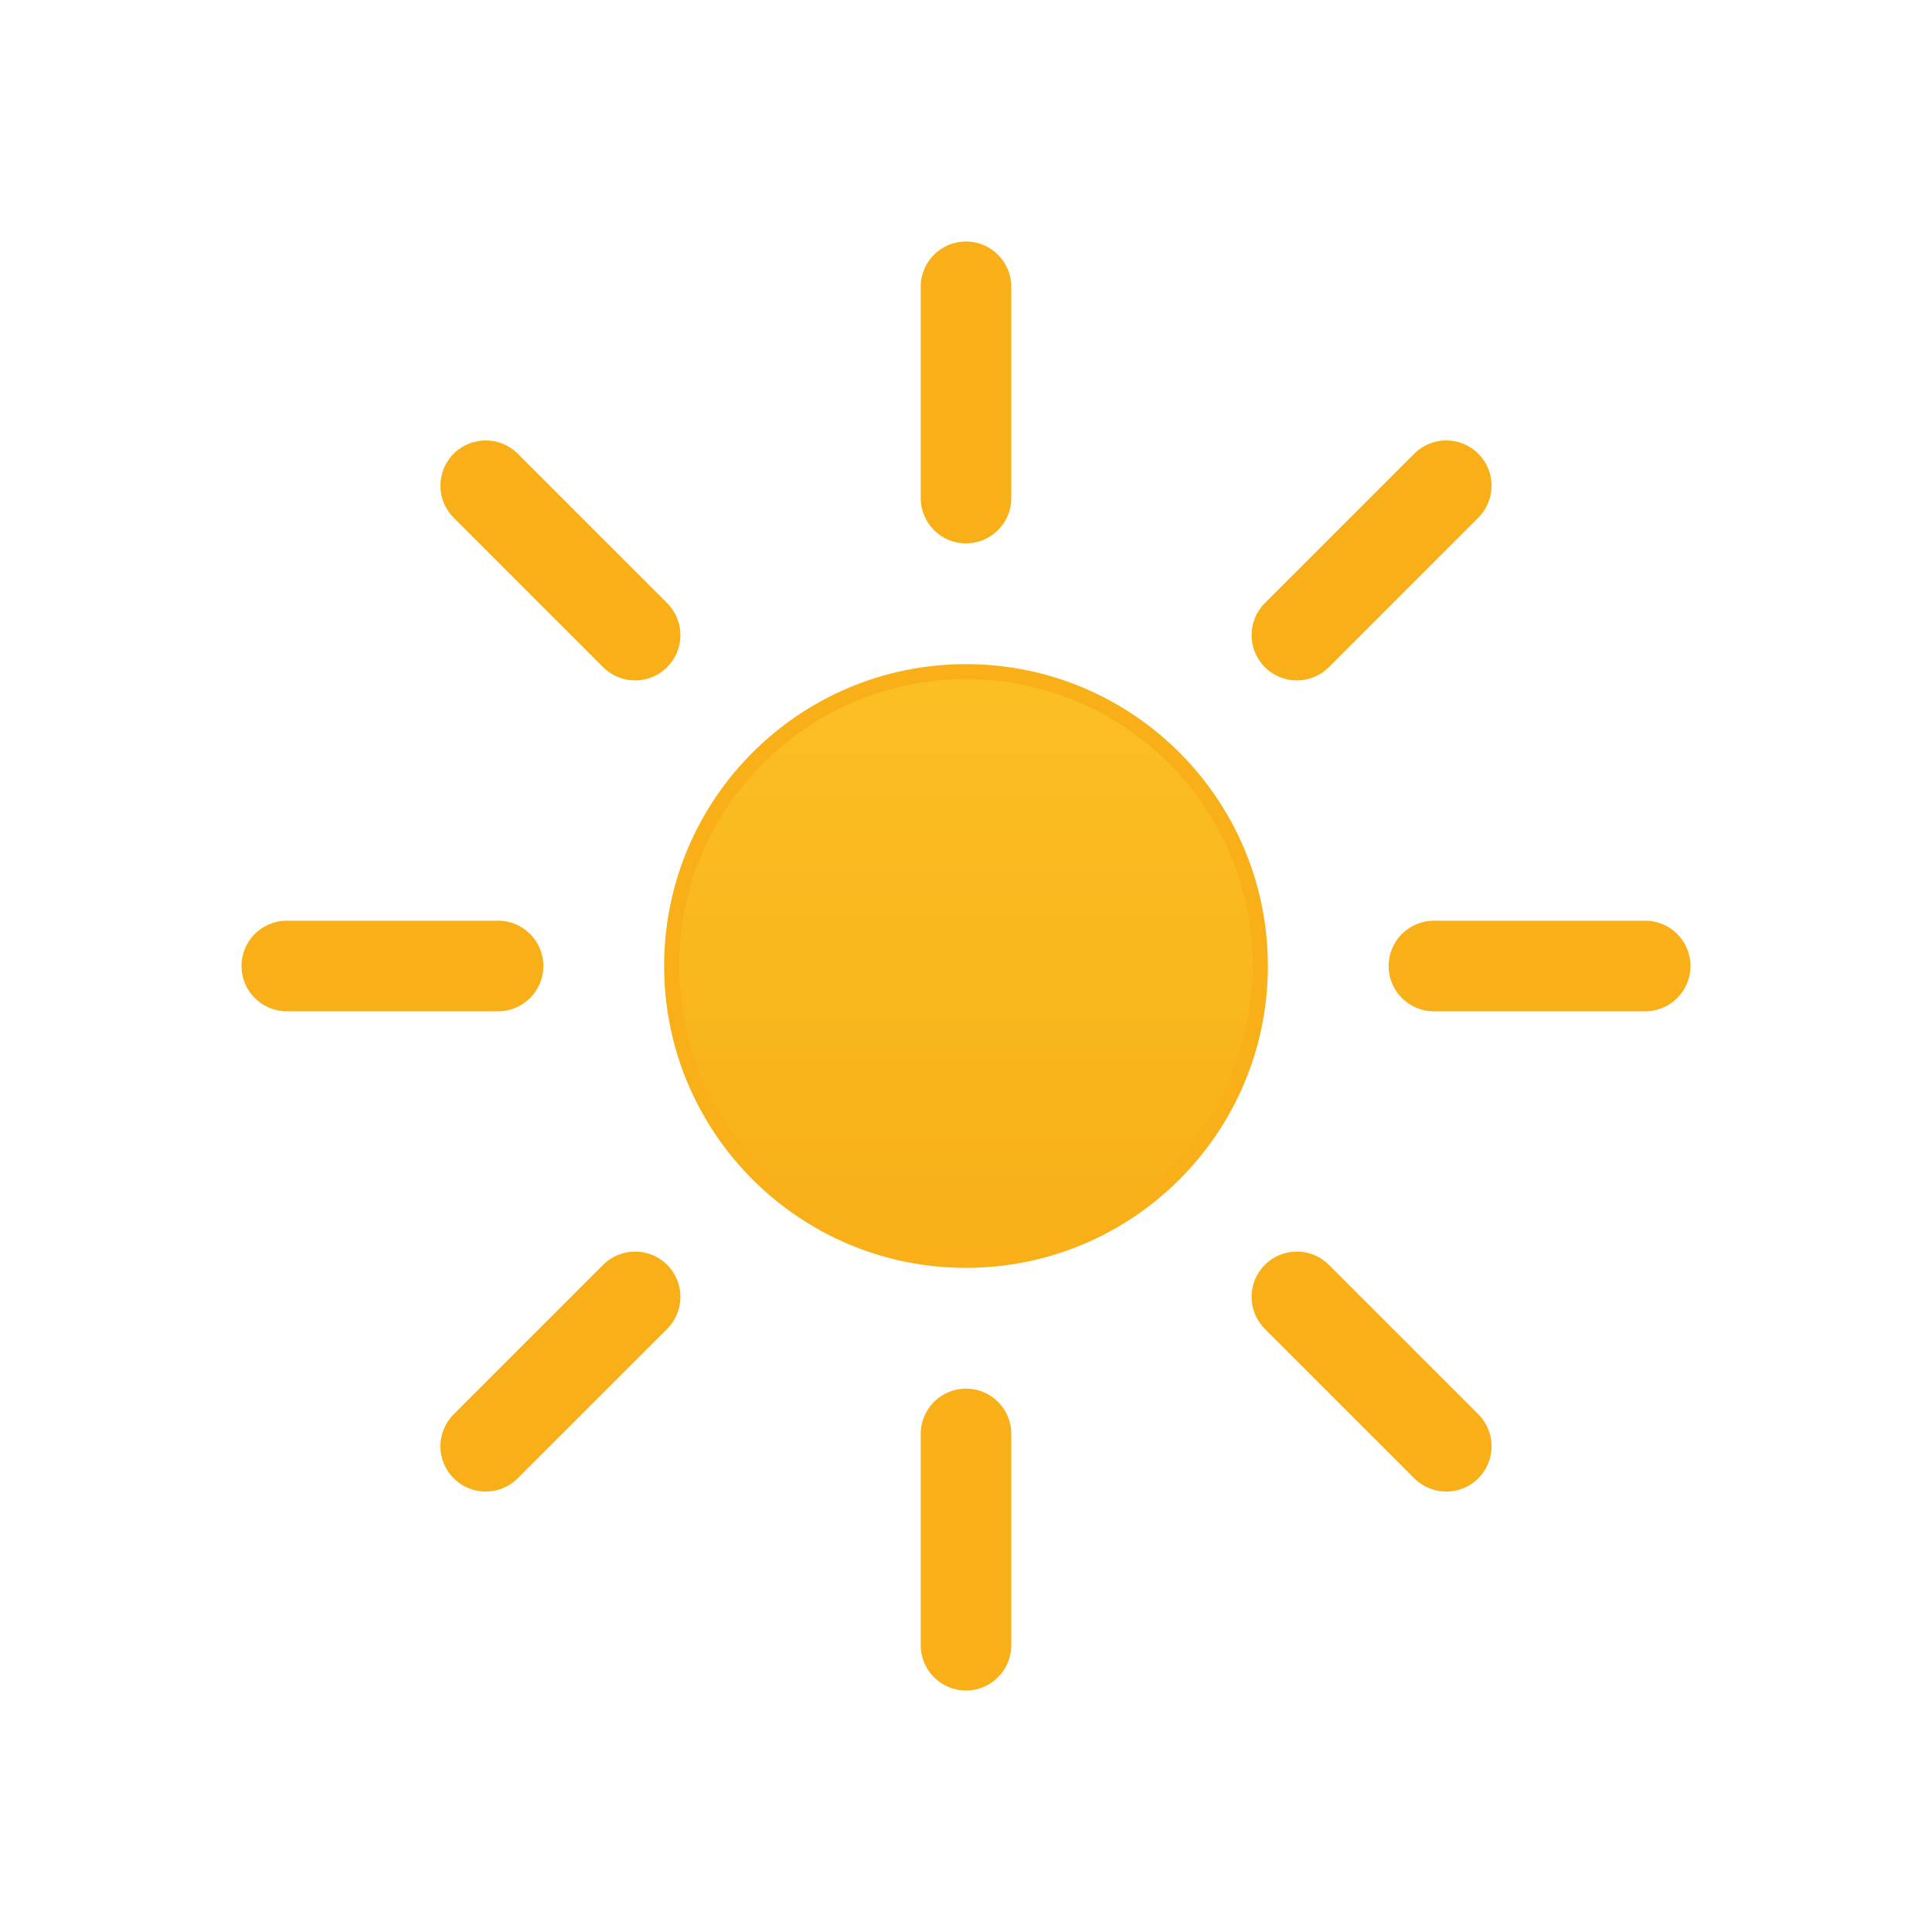
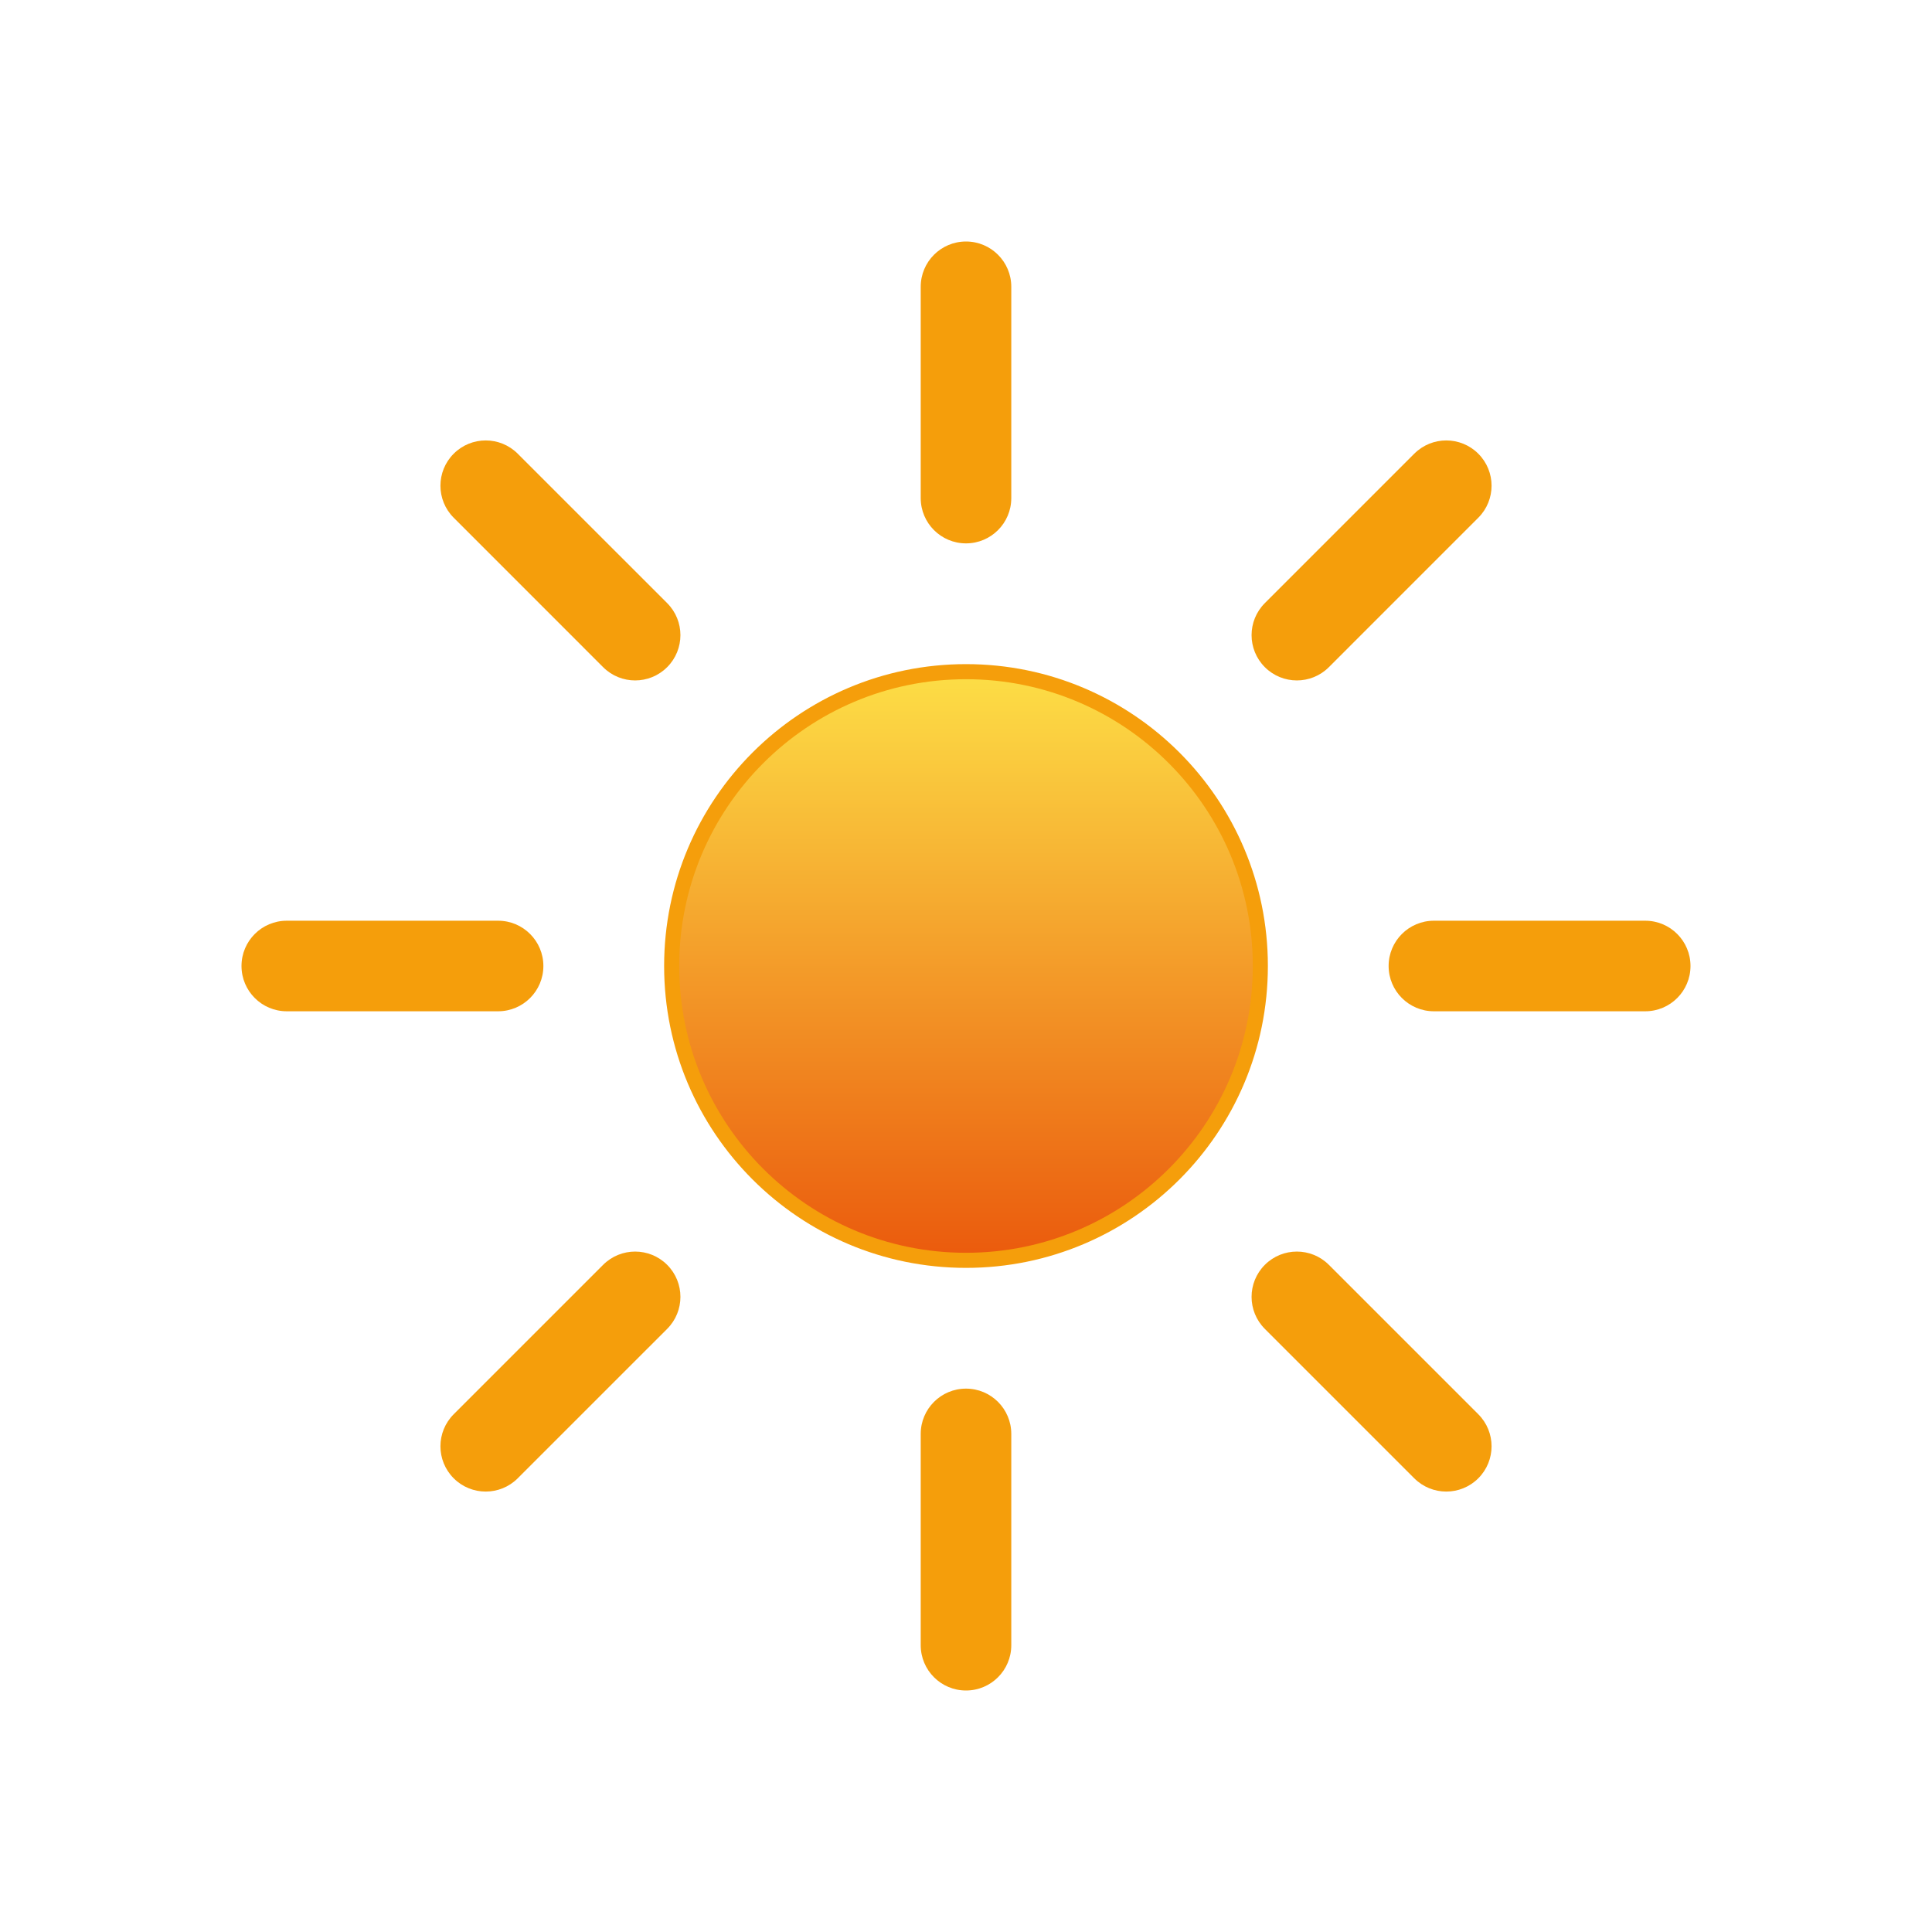
<svg xmlns="http://www.w3.org/2000/svg" viewBox="0 0 128 128" fill="none">
  <g id="clear-day">
    <g id="Sun">
-       <circle id="Core" cx="64" cy="64" r="19.5" fill="url(#paint0_linear_1802_5186)" stroke="#F8AF18" />
+       <circle id="Core" cx="64" cy="64" r="19.5" fill="url(#paint0_linear_1802_5186)" stroke="#F59E0B" />
      <g id="Rays">
-         <path d="M61 19C61 17.343 62.343 16 64 16C65.657 16 67 17.343 67 19V33C67 34.657 65.657 36 64 36C62.343 36 61 34.657 61 33V19Z" fill="#F8AF18" />
-         <path d="M93.698 30.059C94.87 28.887 96.77 28.887 97.941 30.059C99.113 31.23 99.113 33.13 97.941 34.301L88.042 44.201C86.87 45.373 84.971 45.373 83.799 44.201C82.627 43.029 82.627 41.13 83.799 39.958L93.698 30.059Z" fill="#F8AF18" />
-         <path d="M109 61C110.657 61 112 62.343 112 64C112 65.657 110.657 67 109 67H95C93.343 67 92 65.657 92 64C92 62.343 93.343 61 95 61H109Z" fill="#F8AF18" />
-         <path d="M97.941 93.698C99.113 94.87 99.113 96.77 97.941 97.941C96.77 99.113 94.87 99.113 93.698 97.941L83.799 88.042C82.627 86.87 82.627 84.971 83.799 83.799C84.971 82.627 86.87 82.627 88.042 83.799L97.941 93.698Z" fill="#F8AF18" />
-         <path d="M61 95C61 93.343 62.343 92 64 92C65.657 92 67 93.343 67 95V109C67 110.657 65.657 112 64 112C62.343 112 61 110.657 61 109V95Z" fill="#F8AF18" />
-         <path d="M39.958 83.799C41.13 82.627 43.029 82.627 44.201 83.799C45.373 84.971 45.373 86.87 44.201 88.042L34.301 97.941C33.13 99.113 31.23 99.113 30.059 97.941C28.887 96.77 28.887 94.87 30.059 93.698L39.958 83.799Z" fill="#F8AF18" />
-         <path d="M33 61C34.657 61 36 62.343 36 64C36 65.657 34.657 67 33 67H19C17.343 67 16 65.657 16 64C16 62.343 17.343 61 19 61H33Z" fill="#F8AF18" />
-         <path d="M44.201 39.958C45.373 41.13 45.373 43.029 44.201 44.201C43.029 45.373 41.13 45.373 39.958 44.201L30.059 34.301C28.887 33.13 28.887 31.23 30.059 30.059C31.23 28.887 33.13 28.887 34.301 30.059L44.201 39.958Z" fill="#F8AF18" />
+         <path d="M61 19C61 17.343 62.343 16 64 16C65.657 16 67 17.343 67 19V33C67 34.657 65.657 36 64 36C62.343 36 61 34.657 61 33V19Z" fill="#F59E0B" />
+         <path d="M93.698 30.059C94.87 28.887 96.77 28.887 97.941 30.059C99.113 31.23 99.113 33.13 97.941 34.301L88.042 44.201C86.87 45.373 84.971 45.373 83.799 44.201C82.627 43.029 82.627 41.13 83.799 39.958L93.698 30.059Z" fill="#F59E0B" />
+         <path d="M109 61C110.657 61 112 62.343 112 64C112 65.657 110.657 67 109 67H95C93.343 67 92 65.657 92 64C92 62.343 93.343 61 95 61H109Z" fill="#F59E0B" />
+         <path d="M97.941 93.698C99.113 94.87 99.113 96.77 97.941 97.941C96.77 99.113 94.87 99.113 93.698 97.941L83.799 88.042C82.627 86.87 82.627 84.971 83.799 83.799C84.971 82.627 86.87 82.627 88.042 83.799L97.941 93.698Z" fill="#F59E0B" />
+         <path d="M61 95C61 93.343 62.343 92 64 92C65.657 92 67 93.343 67 95V109C67 110.657 65.657 112 64 112C62.343 112 61 110.657 61 109V95Z" fill="#F59E0B" />
+         <path d="M39.958 83.799C41.13 82.627 43.029 82.627 44.201 83.799C45.373 84.971 45.373 86.87 44.201 88.042L34.301 97.941C33.13 99.113 31.23 99.113 30.059 97.941C28.887 96.77 28.887 94.87 30.059 93.698L39.958 83.799Z" fill="#F59E0B" />
+         <path d="M33 61C34.657 61 36 62.343 36 64C36 65.657 34.657 67 33 67H19C17.343 67 16 65.657 16 64C16 62.343 17.343 61 19 61H33Z" fill="#F59E0B" />
+         <path d="M44.201 39.958C45.373 41.13 45.373 43.029 44.201 44.201C43.029 45.373 41.13 45.373 39.958 44.201L30.059 34.301C28.887 33.13 28.887 31.23 30.059 30.059C31.23 28.887 33.13 28.887 34.301 30.059L44.201 39.958Z" fill="#F59E0B" />
      </g>
    </g>
  </g>
  <defs>
    <linearGradient id="paint0_linear_1802_5186" x1="64" y1="44" x2="64" y2="84" gradientUnits="userSpaceOnUse">
-       <stop stop-color="#FBBF24" />
-       <stop offset="1" stop-color="#F8AF18" />
+       <stop stop-color="#FDE047" />
+       <stop offset="1" stop-color="#EA580C" />
    </linearGradient>
  </defs>
</svg>
